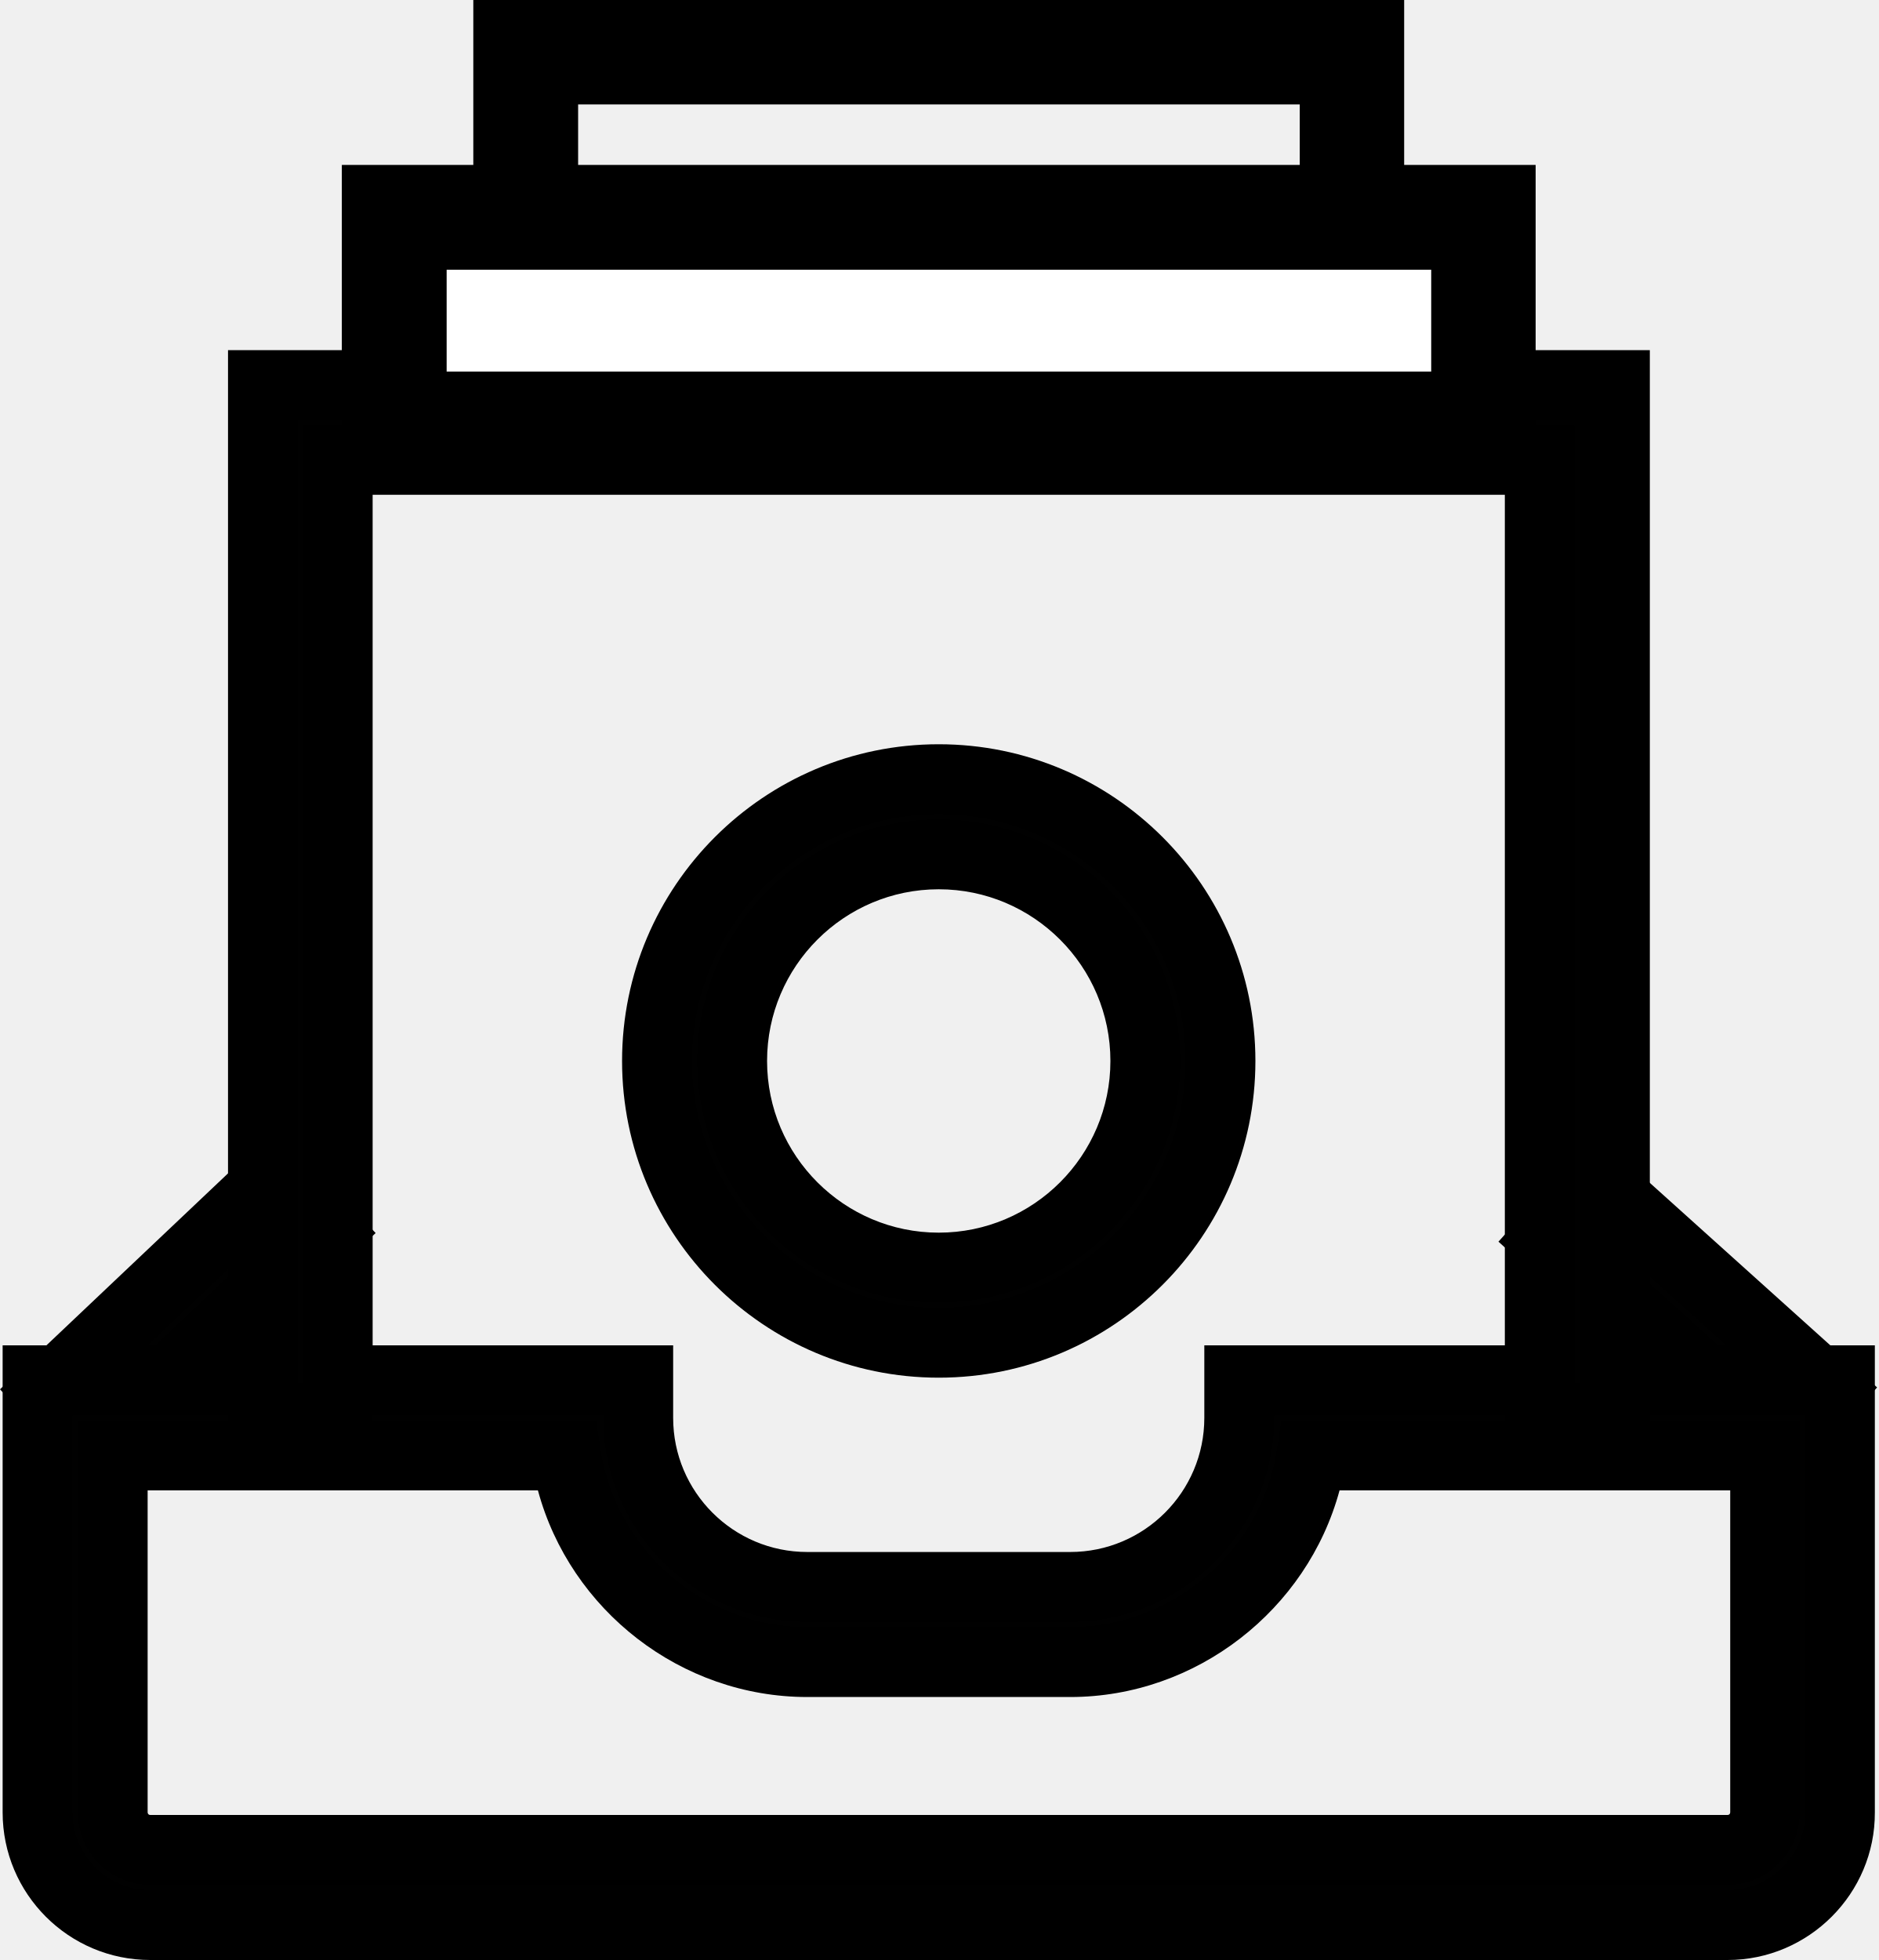
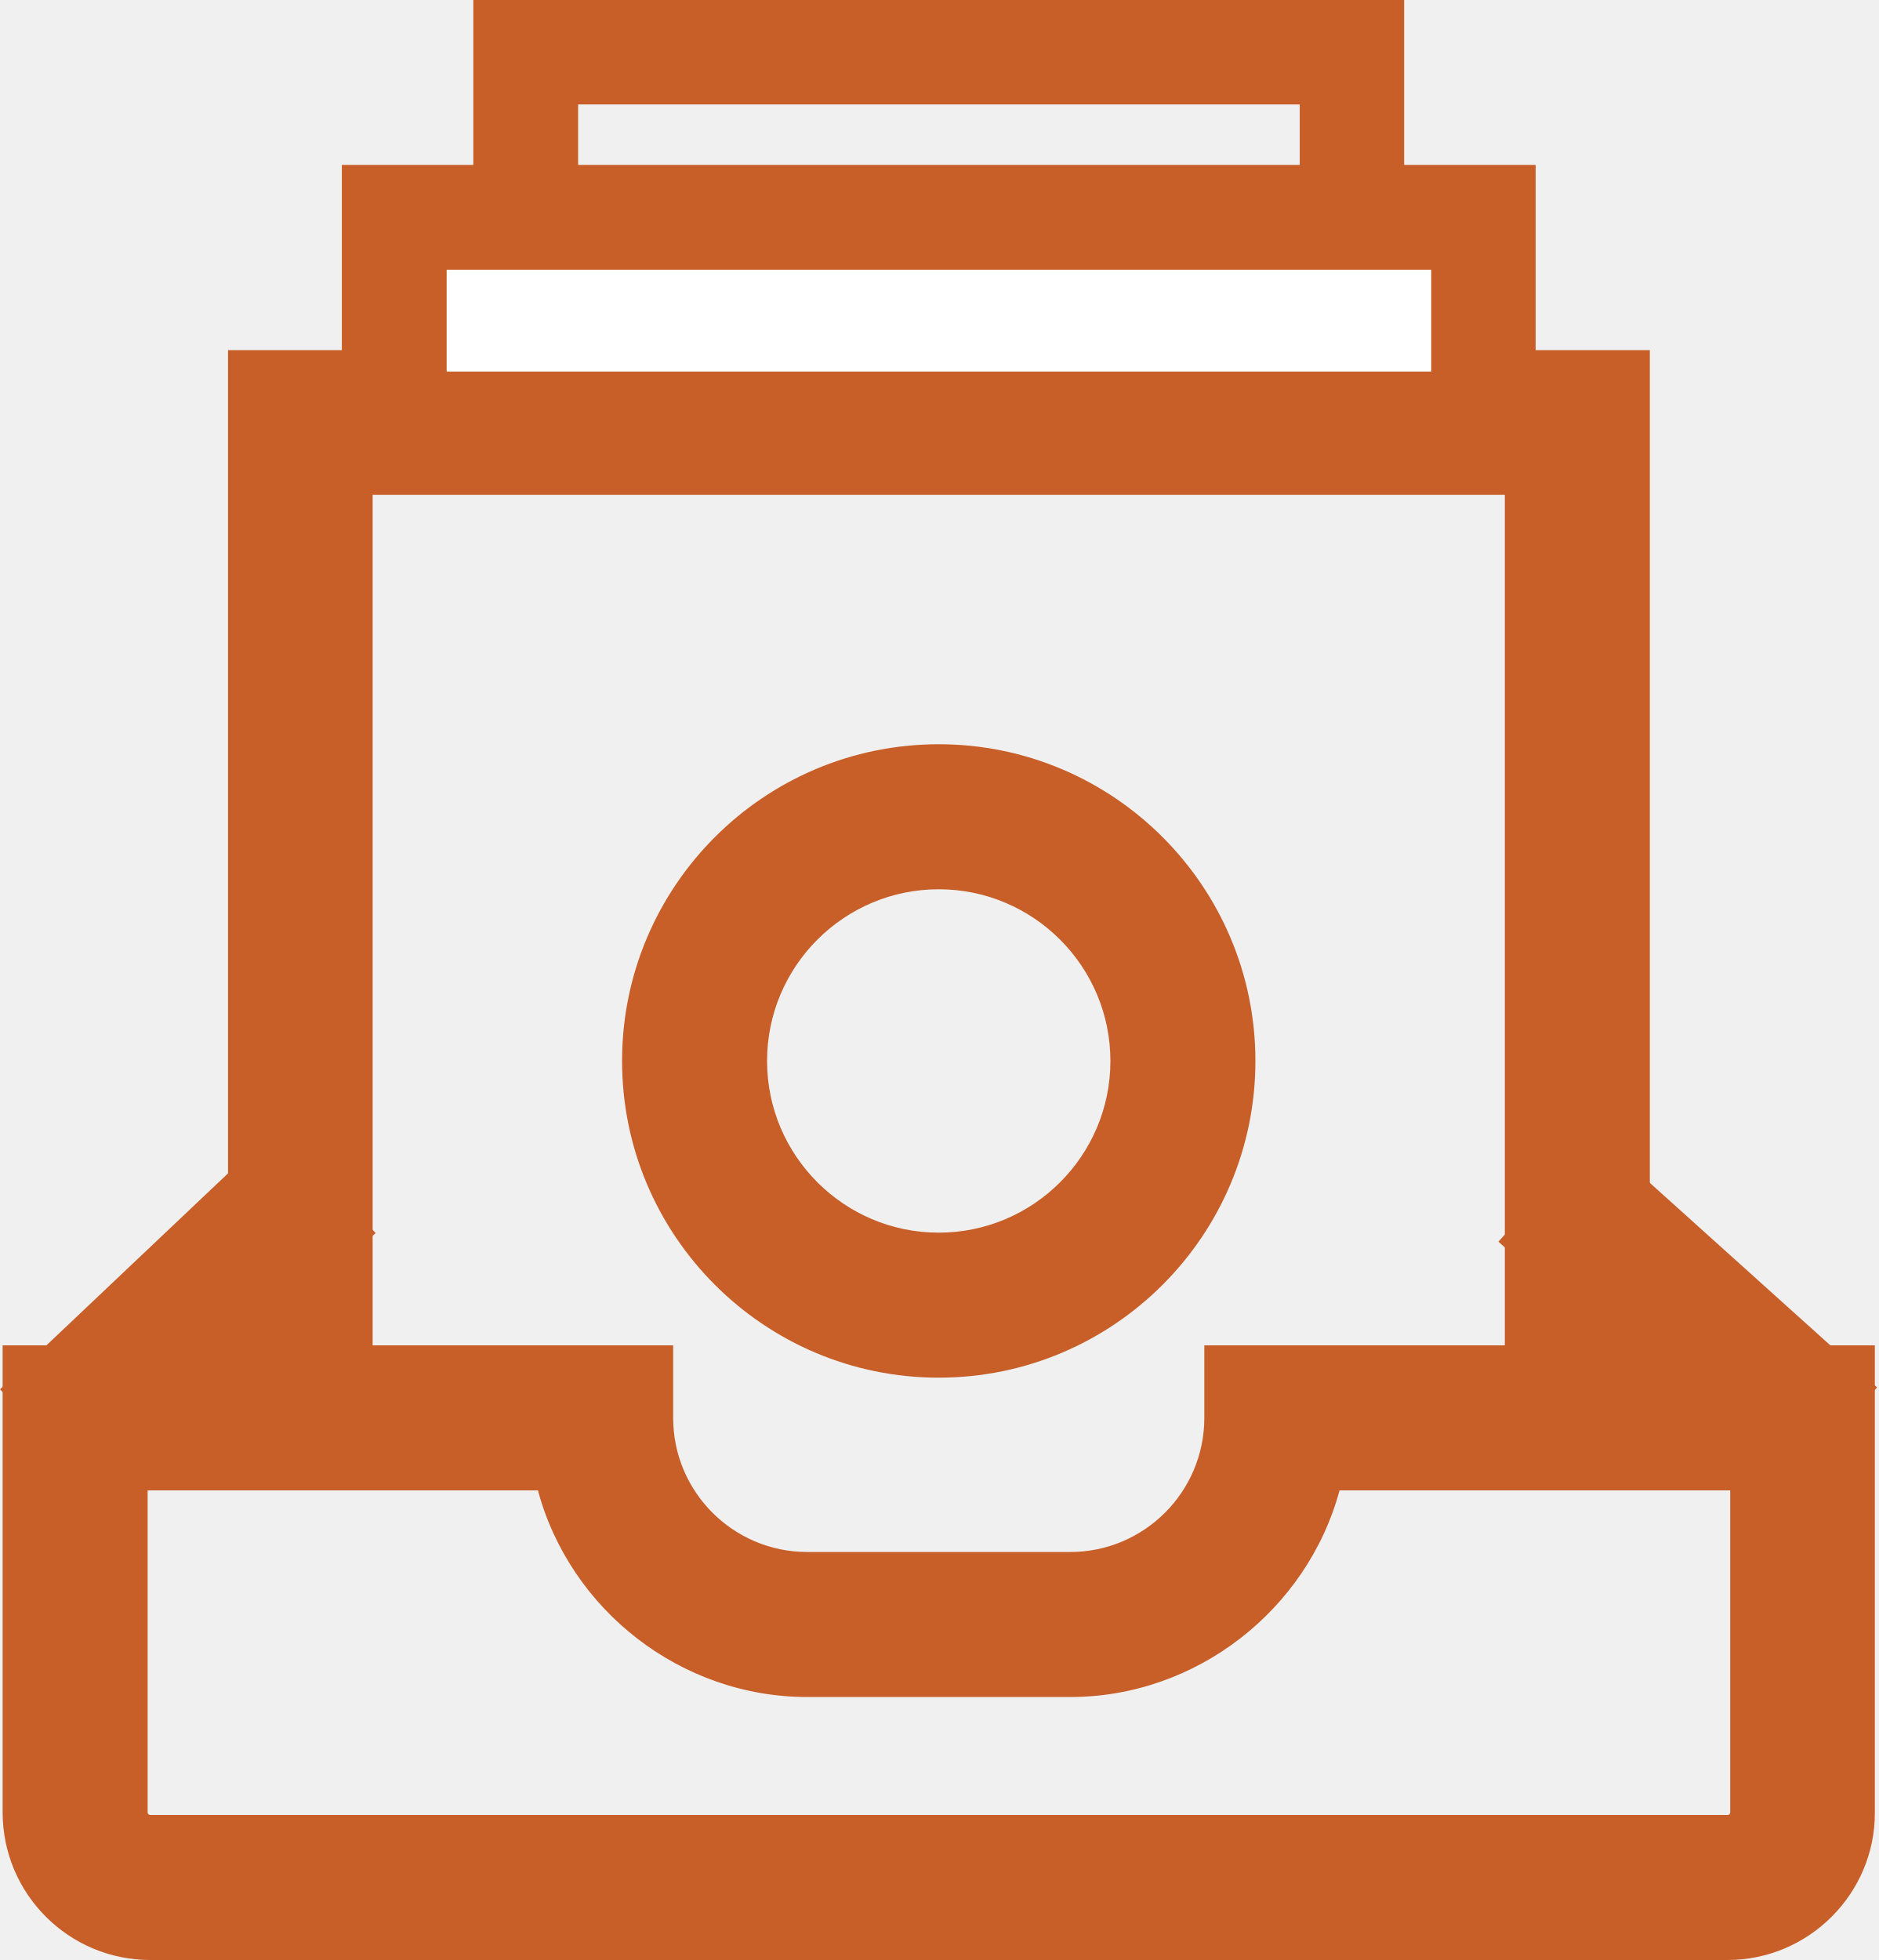
- <svg xmlns="http://www.w3.org/2000/svg" version="1.1" id="Layer_1" x="0px" y="0px" viewBox="0 0 500 521.7" style="enable-background:new 0 0 500 521.7;" xml:space="preserve">
+ <svg xmlns="http://www.w3.org/2000/svg" version="1.1" id="Layer_1" x="0px" y="0px" viewBox="0 240.3 500 521.7" style="enable-background:new 0 240.3 500 521.7;" xml:space="preserve">
  <style type="text/css">
- 	.st0{fill:#010101;}
+ 	.st0{fill:#C85E28;}
	.st1{fill:#FFFFFF;}
</style>
  <g>
    <g>
-       <rect x="408.1" y="339.9" transform="matrix(-0.7433 -0.669 0.669 -0.7433 549.1394 910.4671)" class="st0" width="82.4" height="20" />
-       <path d="M473.9,398l-75-67.5l25.8-28.7l75,67.5L473.9,398z M425.1,329l47.4,42.7l1-1.1L426,328L425.1,329z" />
+       <rect x="408.1" y="580.1" transform="matrix(0.7433 0.669 -0.669 0.7433 510.1028 -149.0529)" class="st0" width="82.4" height="20" />
+       <path class="st0" d="M473.9,638.3l-75-67.5l25.8-28.7l75,67.5L473.9,638.3z M425.1,569.3l47.4,42.7l1-1.1L426,568.3L425.1,569.3z" />
    </g>
  </g>
  <g>
    <g>
-       <rect x="40" y="307.7" transform="matrix(-0.6876 -0.7261 0.7261 -0.6876 -169.0689 625.3127)" class="st0" width="20" height="82.6" />
-       <path d="M26.5,397.8L0,369.8l73.5-69.6l26.5,28L26.5,397.8z M26.2,370.5l1,1l46.5-44l-1-1L26.2,370.5z" />
+       <rect x="40" y="548" transform="matrix(0.6876 0.7261 -0.7261 0.6876 443.5209 147.8357)" class="st0" width="20" height="82.6" />
+       <path class="st0" d="M26.5,638.1L0,610.1l73.5-69.6l26.5,28L26.5,638.1z M26.2,610.8l1,1l46.5-44l-1-1L26.2,610.8z" />
    </g>
  </g>
  <g>
    <g>
-       <path class="st0" d="M459.9,512.4H40c-16.5,0-30-13.5-30-30v-115h160v10c0,24.8,20.2,45,45,45h70c24.8,0,45-20.2,45-45v-10h160    v115C489.9,498.9,476.4,512.4,459.9,512.4z M30,387.4v95c0,5.5,4.5,10,10,10h419.9c5.5,0,10-4.5,10-10v-95H349.1    c-4.8,31.1-31.8,55-64.2,55h-70c-32.4,0-59.4-23.9-64.2-55H30z" />
-       <path d="M459.9,521.7H40c-21.7,0-39.3-17.6-39.3-39.3V358.1h178.5v19.3c0,19.7,16,35.7,35.7,35.7h70c19.7,0,35.7-16,35.7-35.7    v-19.3h178.5v124.3C499.2,504,481.5,521.7,459.9,521.7z M19.3,376.7v105.7c0,11.4,9.3,20.7,20.7,20.7h419.9    c11.4,0,20.7-9.3,20.7-20.7V376.7H339.2v0.7c0,29.9-24.3,54.3-54.3,54.3h-70c-29.9,0-54.3-24.3-54.3-54.3v-0.7H19.3z M459.9,501.7    H40c-10.6,0-19.3-8.6-19.3-19.3V378.1h138l1.2,7.9c4.2,26.9,27.8,47.1,55,47.1h70c27.2,0,50.9-20.3,55-47.1l1.2-7.9h138v104.3    C479.2,493,470.5,501.7,459.9,501.7z M39.3,396.7v85.7c0,0.4,0.3,0.7,0.7,0.7h419.9c0.4,0,0.7-0.3,0.7-0.7v-85.7h-104    c-8.6,31.8-38.1,55-71.7,55h-70c-33.6,0-63.1-23.1-71.7-55H39.3z" />
+       <path class="st0" d="M459.9,752.7H40c-16.5,0-30-13.5-30-30v-115h160v10c0,24.8,20.2,45,45,45h70c24.8,0,45-20.2,45-45v-10h160    v115C489.9,739.2,476.4,752.7,459.9,752.7z M30,627.7v95c0,5.5,4.5,10,10,10h419.9c5.5,0,10-4.5,10-10v-95H349.1    c-4.8,31.1-31.8,55-64.2,55h-70c-32.4,0-59.4-23.9-64.2-55H30z" />
+       <path class="st0" d="M459.9,762H40c-21.7,0-39.3-17.6-39.3-39.3V598.4h178.5v19.3c0,19.7,16,35.7,35.7,35.7h70    c19.7,0,35.7-16,35.7-35.7v-19.3h178.5v124.3C499.2,744.3,481.5,762,459.9,762z M19.3,617v105.7c0,11.4,9.3,20.7,20.7,20.7h419.9    c11.4,0,20.7-9.3,20.7-20.7V617H339.2v0.7c0,29.9-24.3,54.3-54.3,54.3h-70c-29.9,0-54.3-24.3-54.3-54.3V617H19.3z M459.9,742H40    c-10.6,0-19.3-8.6-19.3-19.3V618.4h138l1.2,7.9c4.2,26.9,27.8,47.1,55,47.1h70c27.2,0,50.9-20.3,55-47.1l1.2-7.9h138v104.3    C479.2,733.3,470.5,742,459.9,742z M39.3,637v85.7c0,0.4,0.3,0.7,0.7,0.7h419.9c0.4,0,0.7-0.3,0.7-0.7V637h-104    c-8.6,31.8-38.1,55-71.7,55h-70c-33.6,0-63.1-23.1-71.7-55H39.3z" />
    </g>
  </g>
  <g>
    <g>
-       <polygon class="st0" points="429.9,377.4 409.9,377.4 409.9,122.5 90,122.5 90,377.4 70,377.4 70,102.5 429.9,102.5   " />
-       <path d="M439.2,386.7h-38.6V131.7H99.2v254.9H60.7V93.2h378.5V386.7z M419.2,368.1h1.4V111.8H79.3v256.4h1.4V113.2h338.5V368.1z" />
+       <polygon class="st0" points="429.9,617.7 409.9,617.7 409.9,362.8 90,362.8 90,617.7 70,617.7 70,342.8 429.9,342.8   " />
+       <path class="st0" d="M439.2,627h-38.6V372H99.2v254.9H60.7V333.5h378.5V627z M419.2,608.4h1.4V352.1H79.3v256.4h1.4v-255h338.5    V608.4z" />
    </g>
  </g>
  <g>
    <g>
-       <path class="st0" d="M249.9,357.4c-41.3,0-75-33.6-75-75s33.6-75,75-75s75,33.6,75,75S291.3,357.4,249.9,357.4z M249.9,227.4    c-30.3,0-55,24.7-55,55s24.7,55,55,55s55-24.7,55-55S280.3,227.4,249.9,227.4z" />
-       <path d="M249.9,366.7c-46.5,0-84.3-37.8-84.3-84.3s37.8-84.3,84.3-84.3s84.3,37.8,84.3,84.3S296.4,366.7,249.9,366.7z     M249.9,216.7c-36.2,0-65.7,29.5-65.7,65.7c0,36.2,29.5,65.7,65.7,65.7s65.7-29.5,65.7-65.7C315.6,246.2,286.2,216.7,249.9,216.7z     M249.9,346.7c-35.4,0-64.3-28.8-64.3-64.3c0-35.4,28.8-64.3,64.3-64.3c35.4,0,64.3,28.8,64.3,64.3    C314.2,317.9,285.4,346.7,249.9,346.7z M249.9,236.7c-25.2,0-45.7,20.5-45.7,45.7c0,25.2,20.5,45.7,45.7,45.7    c25.2,0,45.7-20.5,45.7-45.7C295.6,257.2,275.1,236.7,249.9,236.7z" />
+       <path class="st0" d="M249.9,597.7c-41.3,0-75-33.6-75-75c0-41.4,33.6-75,75-75s75,33.6,75,75C324.9,564.1,291.3,597.7,249.9,597.7    z M249.9,467.7c-30.3,0-55,24.7-55,55c0,30.3,24.7,55,55,55s55-24.7,55-55C304.9,492.4,280.3,467.7,249.9,467.7z" />
+       <path class="st0" d="M249.9,607c-46.5,0-84.3-37.8-84.3-84.3s37.8-84.3,84.3-84.3s84.3,37.8,84.3,84.3S296.4,607,249.9,607z     M249.9,457c-36.2,0-65.7,29.5-65.7,65.7c0,36.2,29.5,65.7,65.7,65.7s65.7-29.5,65.7-65.7C315.6,486.5,286.2,457,249.9,457z     M249.9,587c-35.4,0-64.3-28.8-64.3-64.3c0-35.4,28.8-64.3,64.3-64.3c35.4,0,64.3,28.8,64.3,64.3C314.2,558.2,285.4,587,249.9,587    z M249.9,477c-25.2,0-45.7,20.5-45.7,45.7c0,25.2,20.5,45.7,45.7,45.7s45.7-20.5,45.7-45.7C295.6,497.5,275.1,477,249.9,477z" />
    </g>
  </g>
  <g>
    <g>
-       <path d="M373.8,91.4H126V0h247.8V91.4z M153.9,63.6H346V27.8H153.9V63.6z" />
+       <path class="st0" d="M373.8,331.7H126v-91.4h247.8V331.7z M153.9,303.9H346v-35.8H153.9V303.9z" />
    </g>
  </g>
  <g>
    <g>
-       <polygon class="st1" points="394.9,112.8 374.9,112.8 125,112.8 105,112.8 105,57.8 394.9,57.8   " />
-       <path d="M408.8,126.8H91V43.9h317.8V126.8z M118.9,98.9H381V71.8H118.9V98.9z" />
+       <polygon class="st1" points="394.9,353.1 374.9,353.1 125,353.1 105,353.1 105,298.1 394.9,298.1   " />
+       <path class="st0" d="M408.8,367.1H91v-82.9h317.8V367.1z M118.9,339.2H381v-27.1H118.9V339.2z" />
    </g>
  </g>
</svg>
